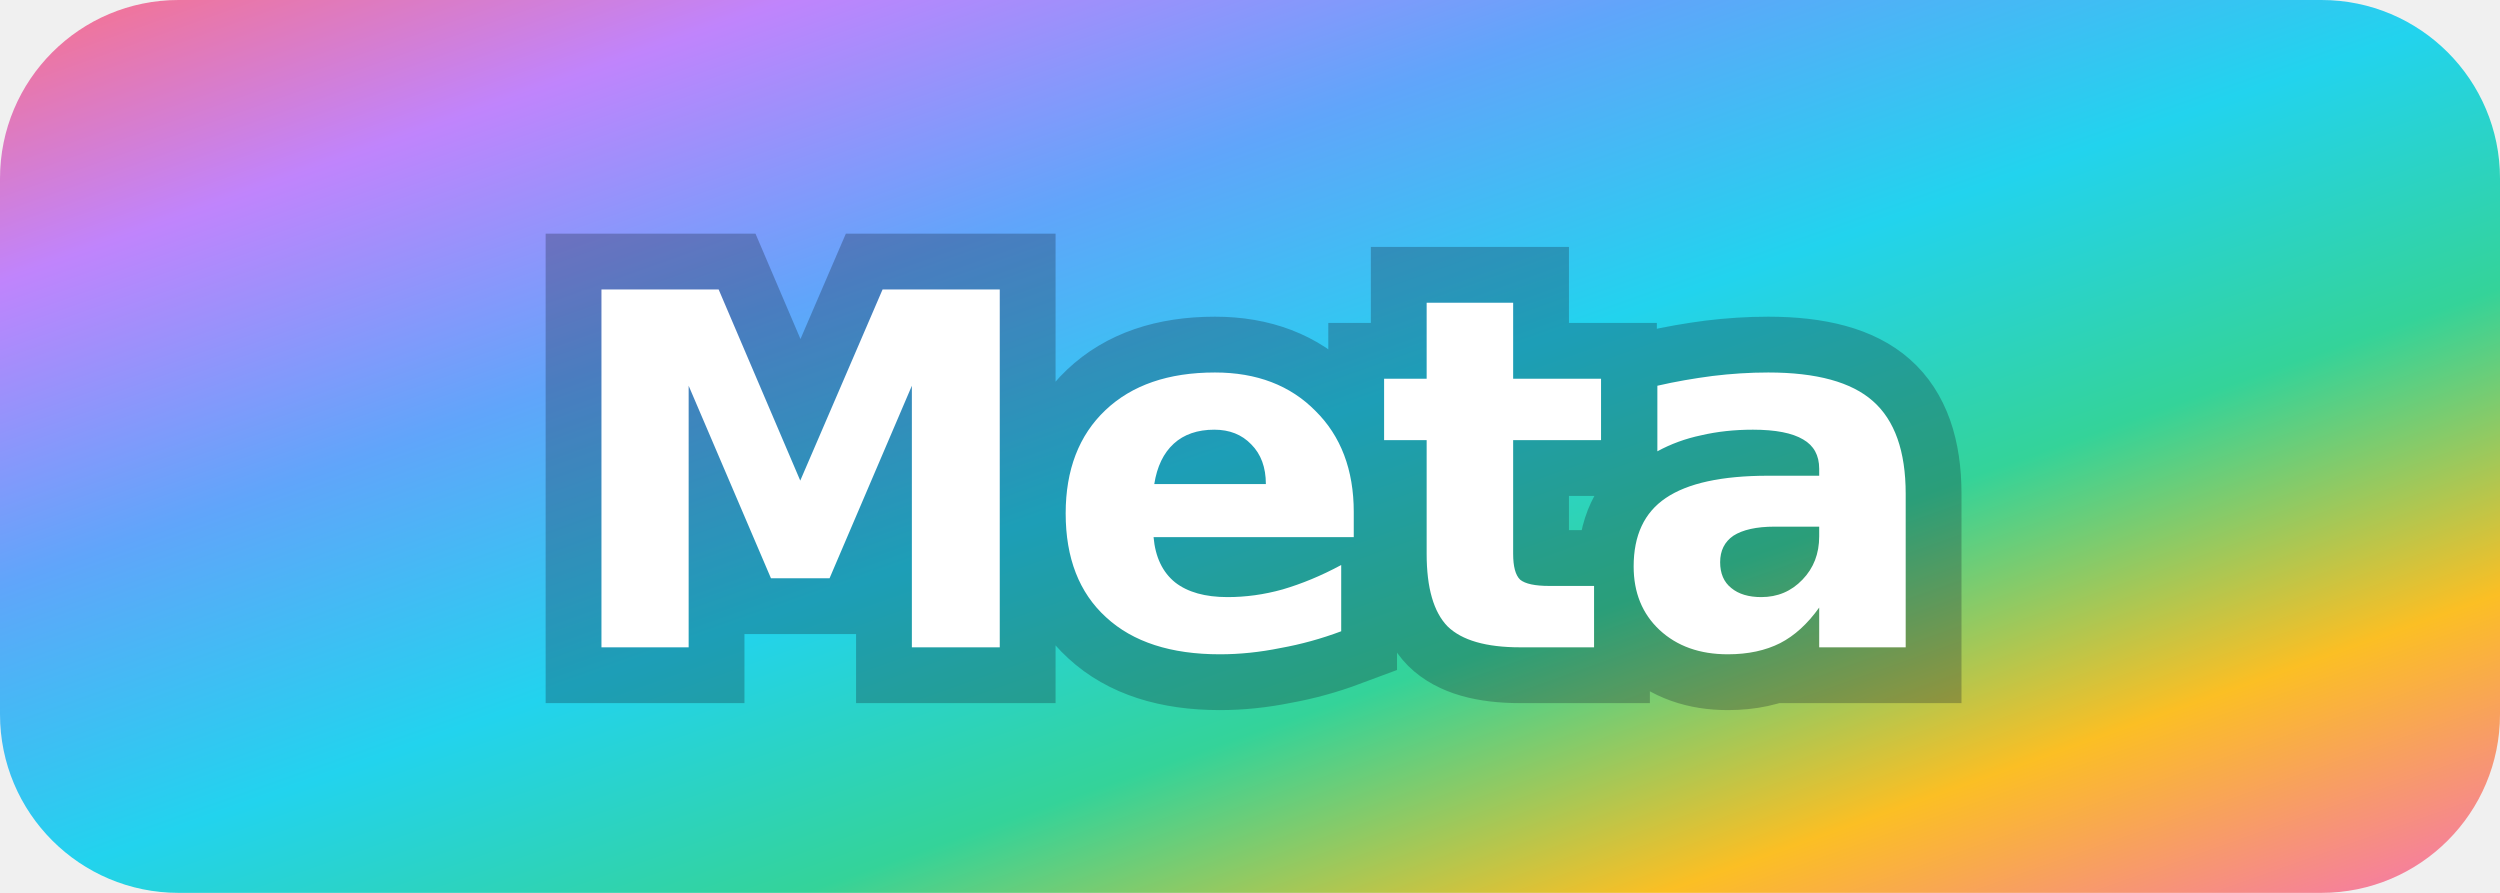
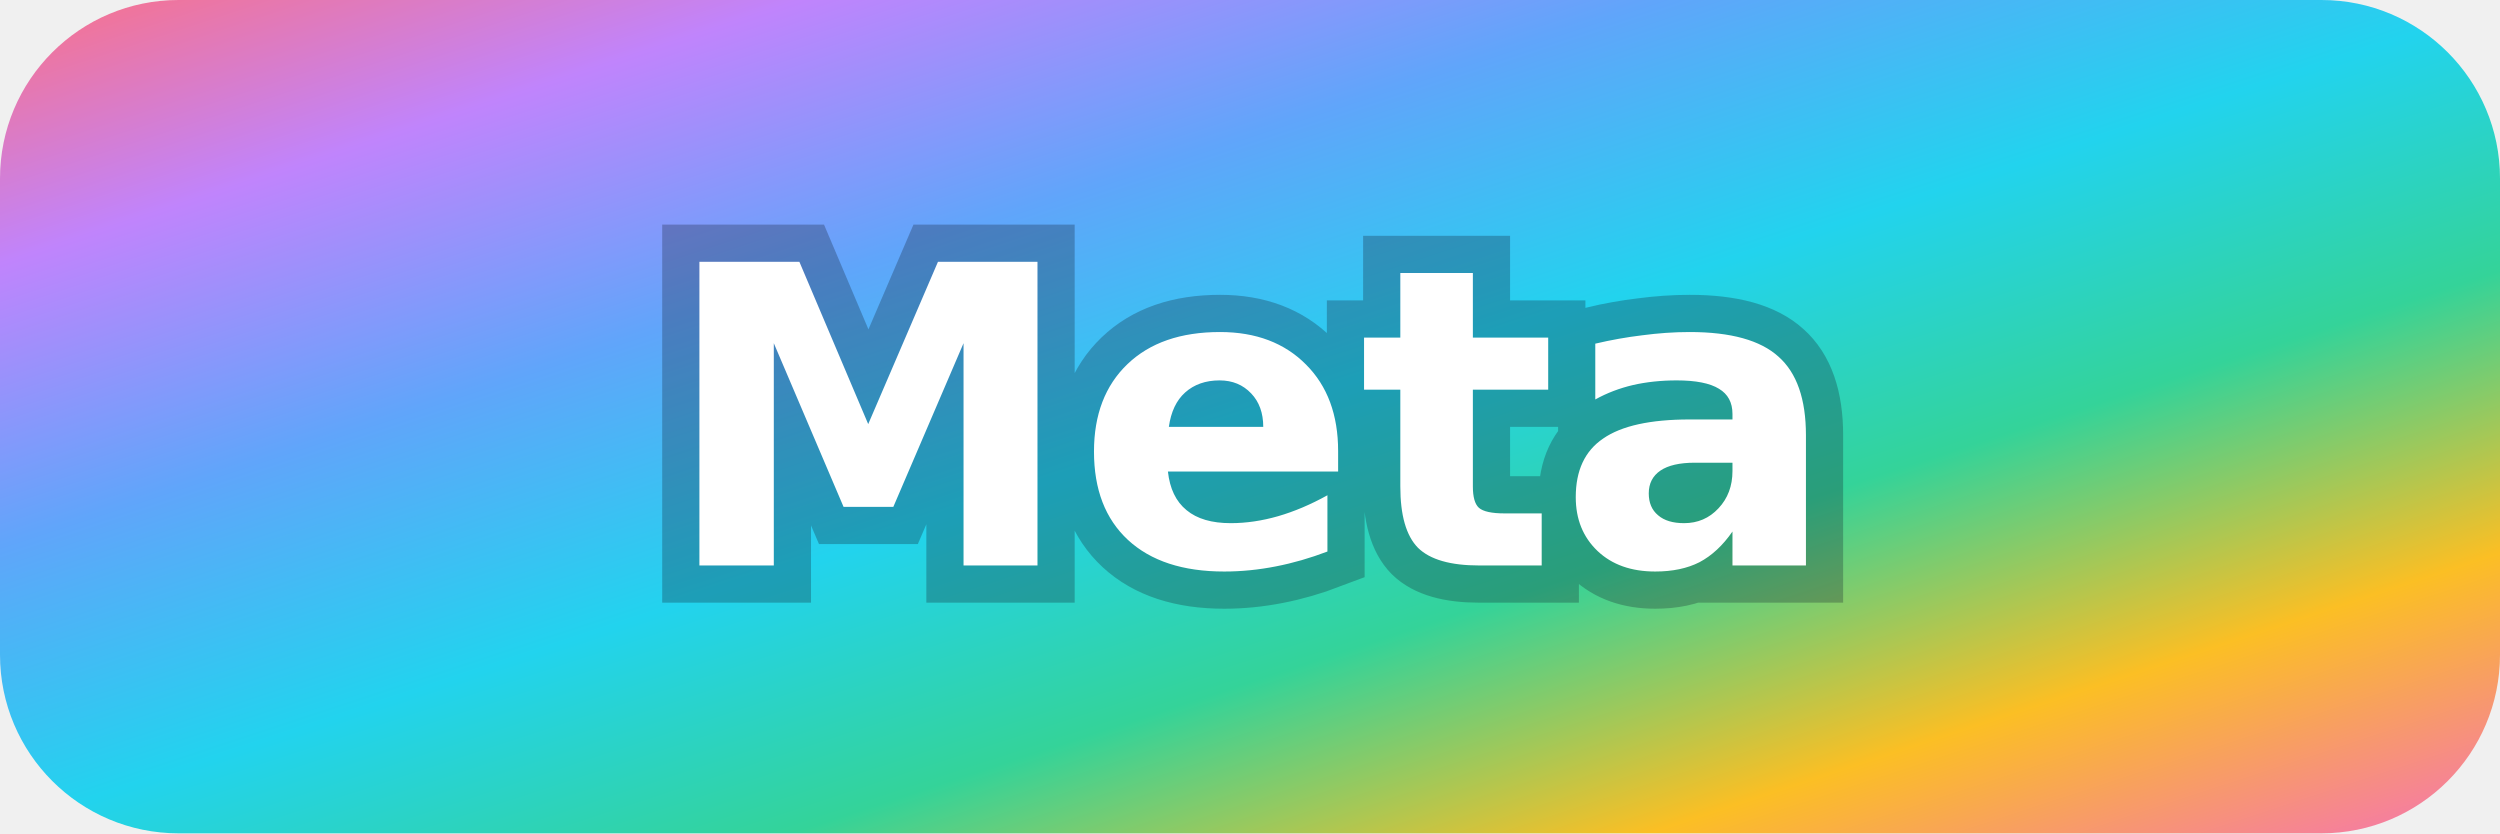
- <svg xmlns="http://www.w3.org/2000/svg" width="56" height="20" role="img" aria-label="Meta">
+ <svg xmlns="http://www.w3.org/2000/svg" width="84" height="28" role="img" aria-label="Meta">
  <defs>
    <linearGradient id="holo" x1="0%" y1="0%" x2="100%" y2="100%">
      <stop offset="0%" stop-color="#fb7185" />
      <stop offset="16%" stop-color="#c084fc" />
      <stop offset="33%" stop-color="#60a5fa" />
      <stop offset="50%" stop-color="#22d3ee" />
      <stop offset="66%" stop-color="#34d399" />
      <stop offset="83%" stop-color="#fbbf24" />
      <stop offset="100%" stop-color="#f472b6" />
    </linearGradient>
  </defs>
-   <rect width="56" height="20" rx="4" fill="url(#holo)" />
-   <text x="28" y="14.5" text-anchor="middle" font-family="Verdana,Geneva,DejaVu Sans,sans-serif" font-size="11" font-weight="700" fill="#ffffff" stroke="#0f172a" stroke-width="2.5" stroke-opacity="0.28" paint-order="stroke">Meta</text>
+   <rect width="84" height="28" rx="6" fill="url(#holo)" />
+   <text x="42" y="19" text-anchor="middle" font-family="Verdana,Geneva,DejaVu Sans,sans-serif" font-size="14" font-weight="700" fill="#ffffff" stroke="#0f172a" stroke-width="2.5" stroke-opacity="0.28" paint-order="stroke">Meta</text>
</svg>
